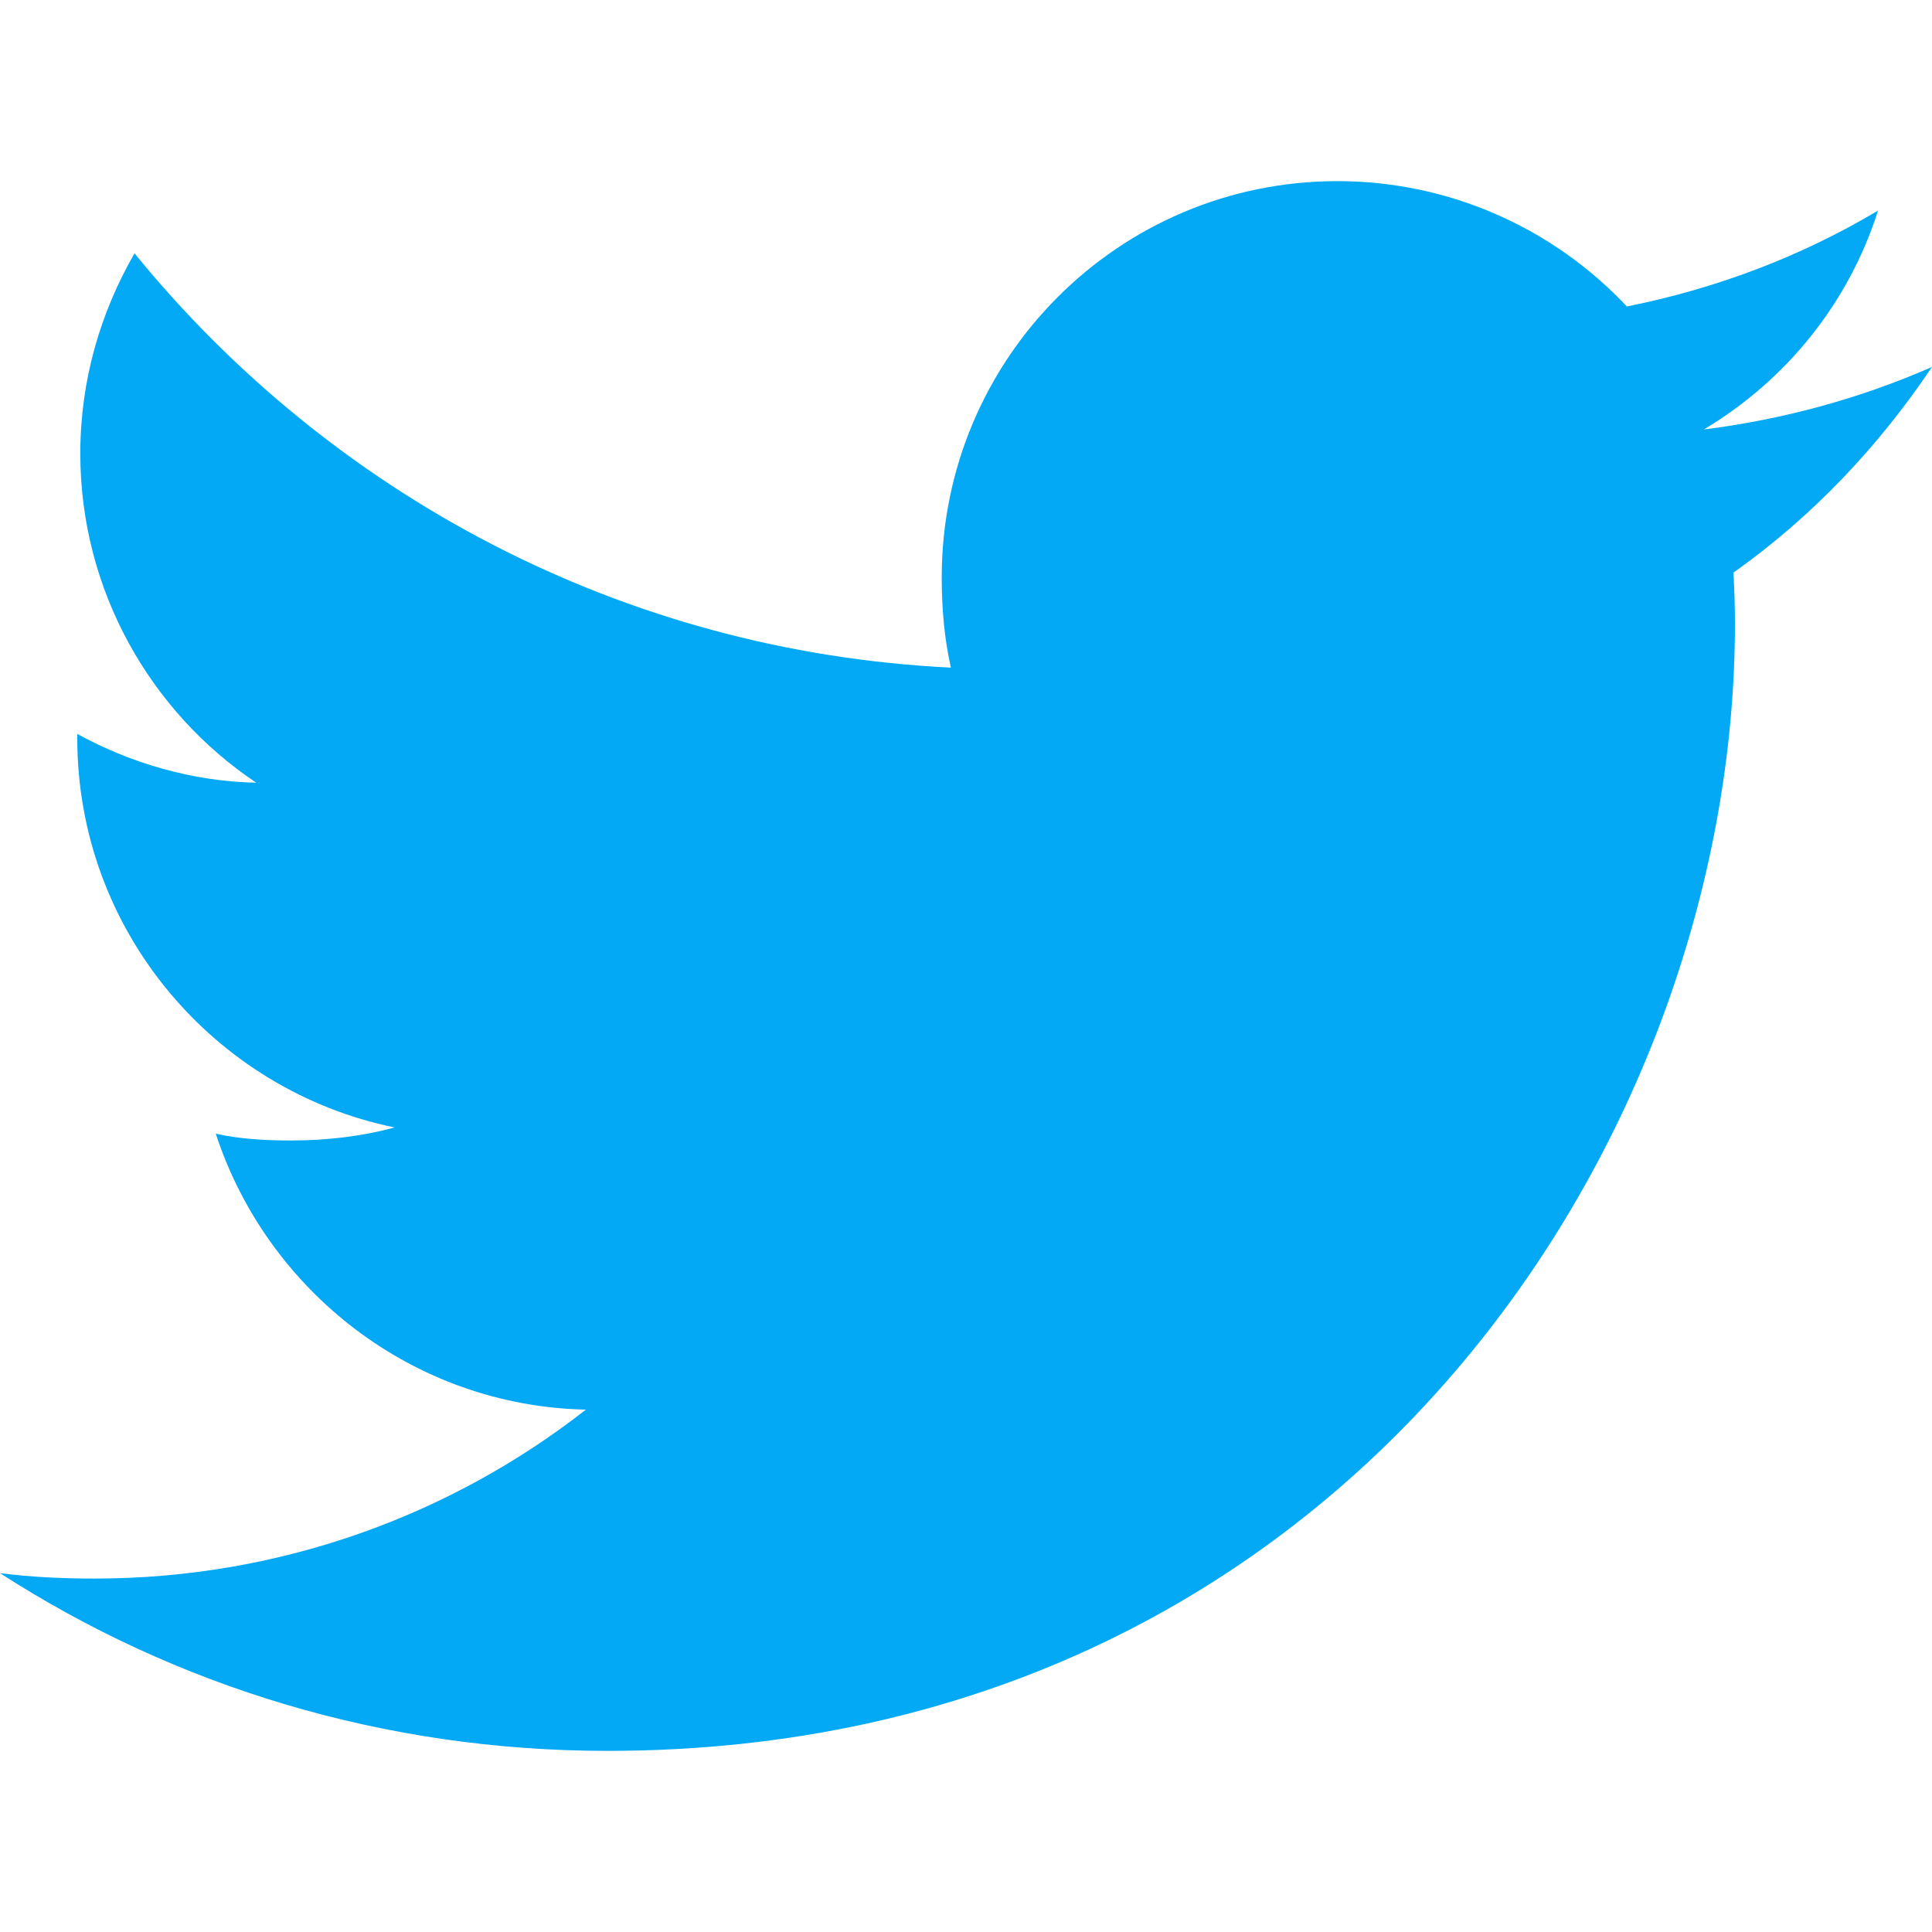
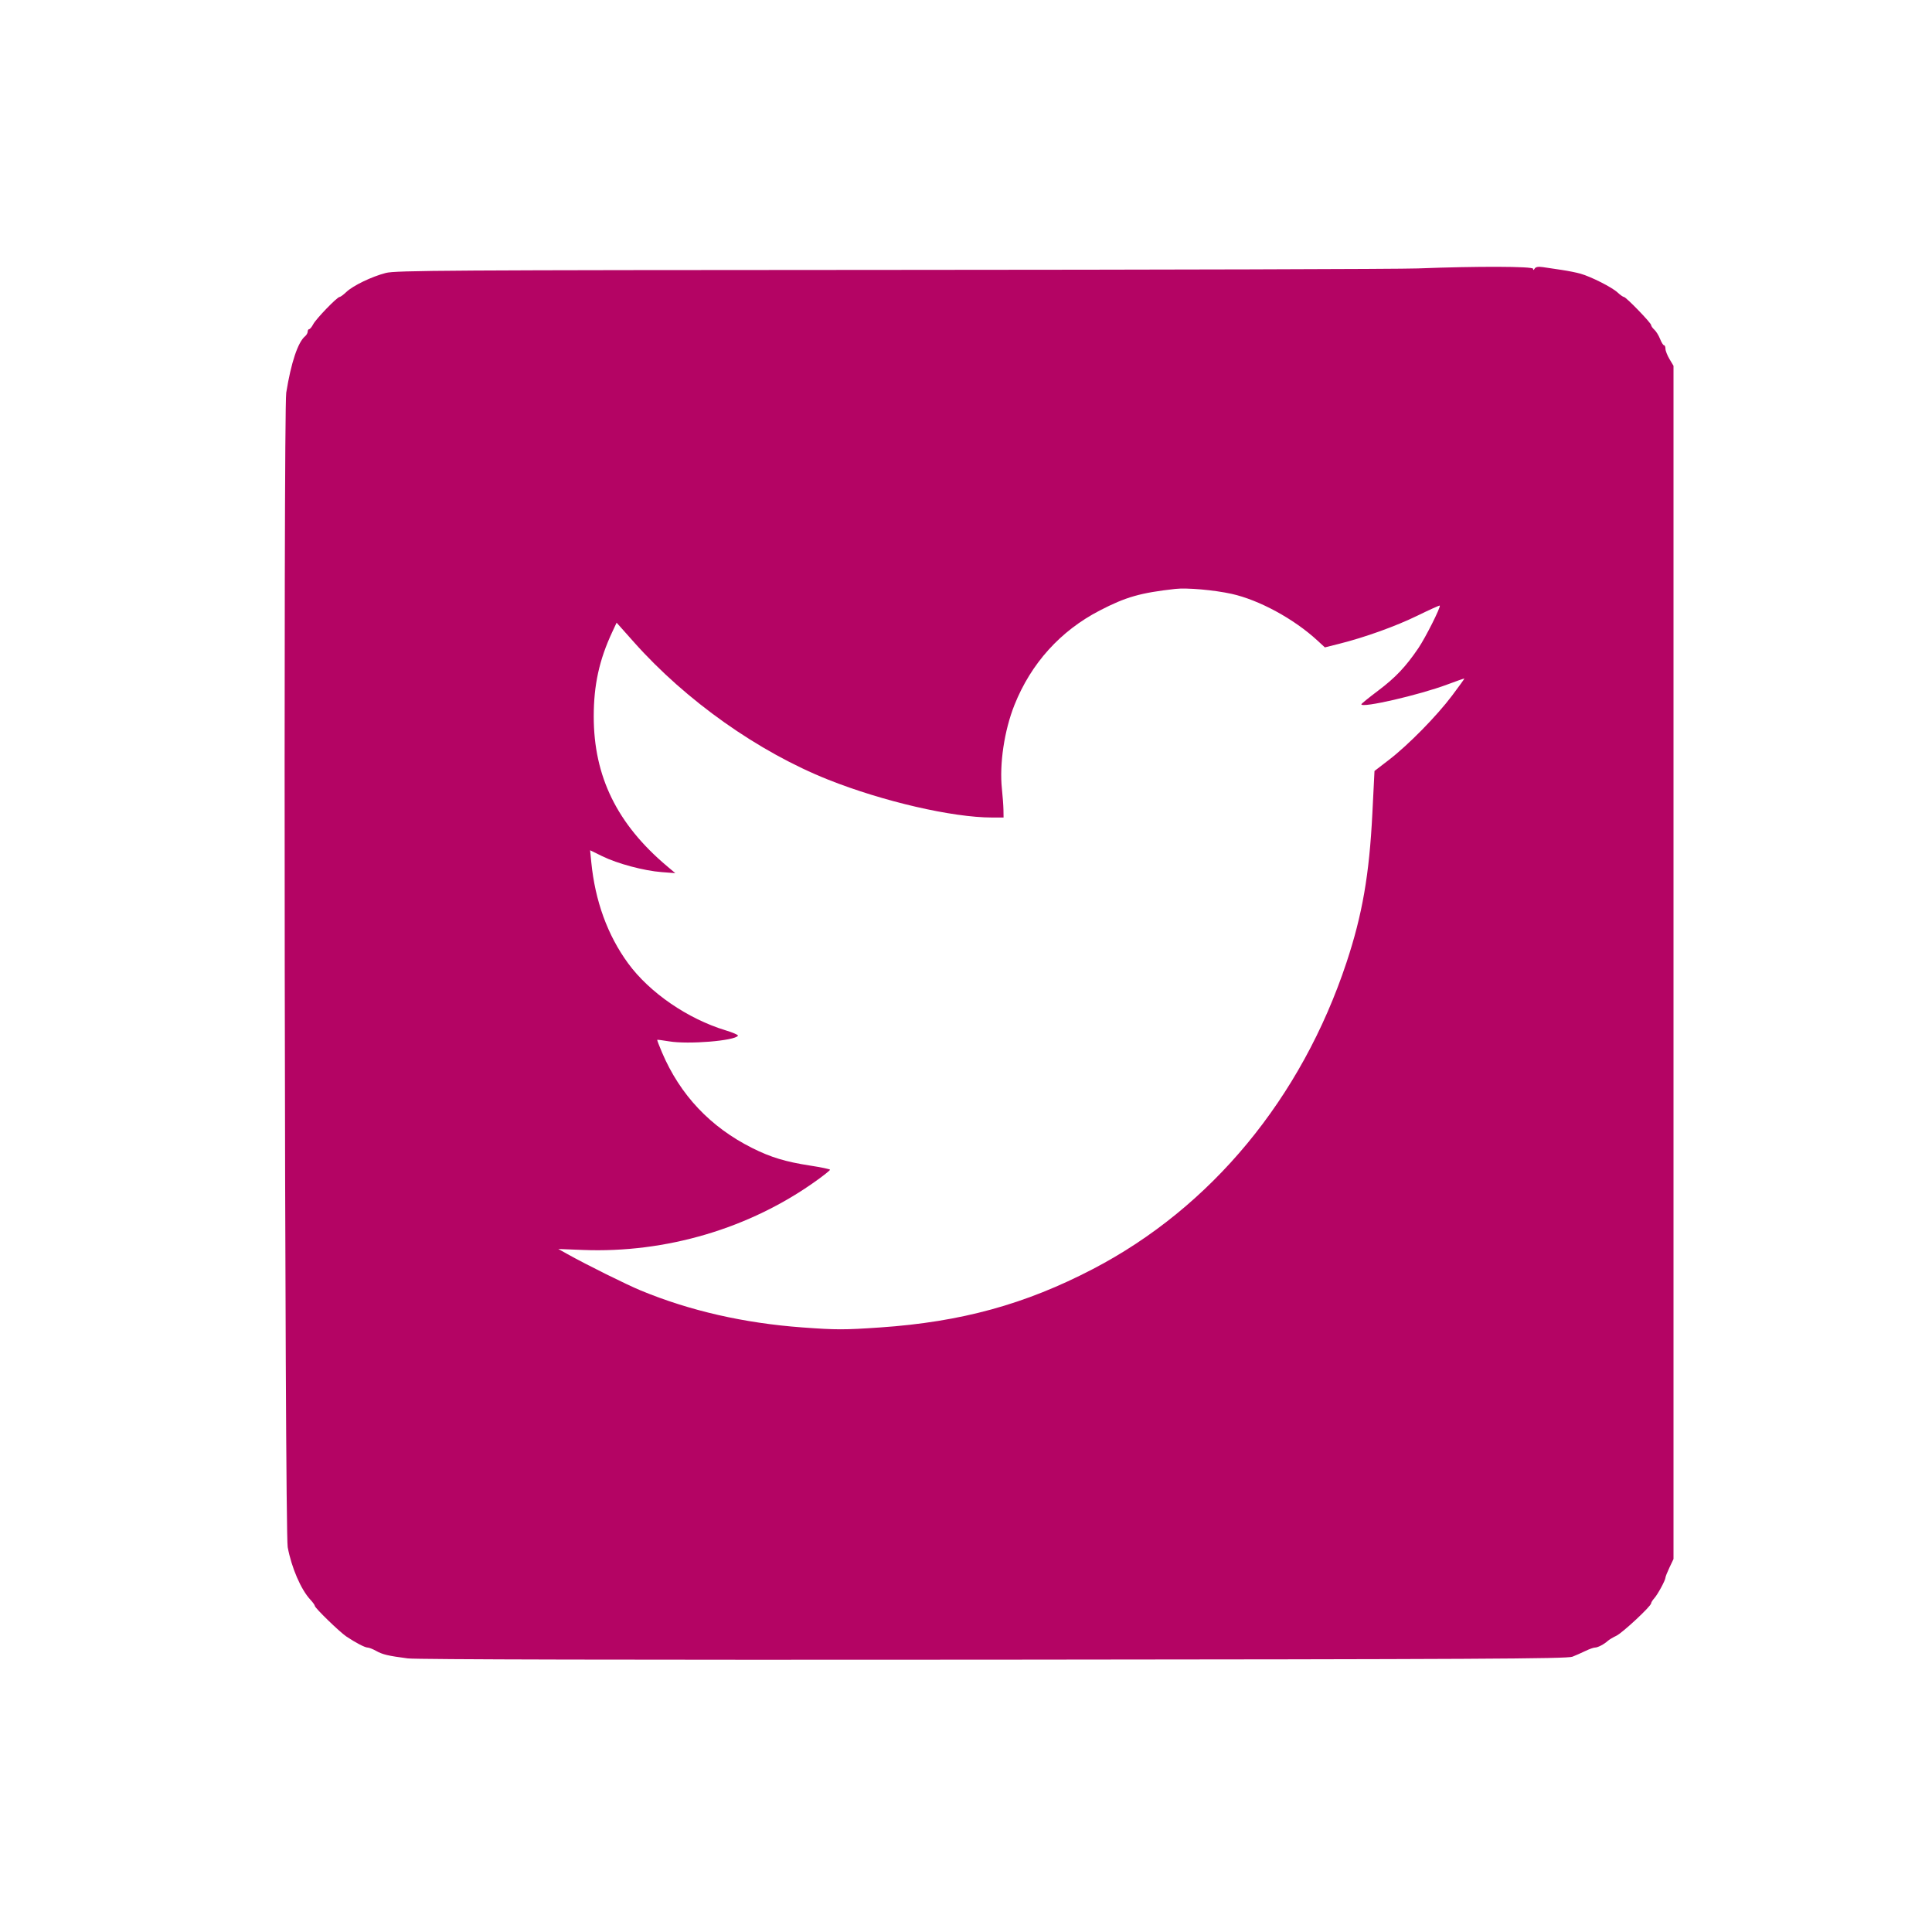
- <svg xmlns="http://www.w3.org/2000/svg" version="1.1" id="Capa_1" x="0px" y="0px" viewBox="0 0 512 512" style="enable-background:new 0 0 512 512;" xml:space="preserve">
-   <path style="fill:#03A9F4;" d="M512,97.248c-19.04,8.352-39.328,13.888-60.48,16.576c21.76-12.992,38.368-33.408,46.176-58.016  c-20.288,12.096-42.688,20.64-66.56,25.408C411.872,60.704,384.416,48,354.464,48c-58.112,0-104.896,47.168-104.896,104.992  c0,8.32,0.704,16.32,2.432,23.936c-87.264-4.256-164.48-46.08-216.352-109.792c-9.056,15.712-14.368,33.696-14.368,53.056  c0,36.352,18.72,68.576,46.624,87.232c-16.864-0.32-33.408-5.216-47.424-12.928c0,0.32,0,0.736,0,1.152  c0,51.008,36.384,93.376,84.096,103.136c-8.544,2.336-17.856,3.456-27.52,3.456c-6.72,0-13.504-0.384-19.872-1.792  c13.6,41.568,52.192,72.128,98.08,73.12c-35.712,27.936-81.056,44.768-130.144,44.768c-8.608,0-16.864-0.384-25.12-1.44  C46.496,446.88,101.6,464,161.024,464c193.152,0,298.752-160,298.752-298.688c0-4.64-0.16-9.12-0.384-13.568  C480.224,136.96,497.728,118.496,512,97.248z" />
-   <g>
- </g>
-   <g>
- </g>
-   <g>
- </g>
-   <g>
- </g>
-   <g>
- </g>
-   <g>
- </g>
-   <g>
- </g>
-   <g>
- </g>
-   <g>
- </g>
-   <g>
- </g>
-   <g>
- </g>
-   <g>
- </g>
-   <g>
- </g>
-   <g>
- </g>
-   <g>
- </g>
+ <svg xmlns="http://www.w3.org/2000/svg" width="1080" height="1080" viewBox="0 0 1080 1080" version="1.1">
+   <path d="" stroke="none" fill="#b80464" fill-rule="evenodd" />
+   <path d="M 792.500 150.054 C 782.600 150.437, 650.140 150.807, 498.144 150.875 C 248.953 150.988, 221.185 151.156, 215.644 152.591 C 207.760 154.633, 197.335 159.662, 193.613 163.220 C 192.012 164.749, 190.312 166, 189.833 166 C 188.472 166, 176.663 178.221, 175.081 181.268 C 174.301 182.770, 173.288 184, 172.831 184 C 172.374 184, 172 184.620, 172 185.378 C 172 186.135, 171.347 187.297, 170.548 187.960 C 166.527 191.298, 162.712 202.715, 160.009 219.500 C 158.362 229.732, 159.151 855.877, 160.822 864.877 C 162.948 876.322, 168.238 888.579, 173.479 894.206 C 174.866 895.695, 176 897.281, 176 897.731 C 176 898.836, 189.742 912.186, 193.500 914.733 C 198.577 918.173, 203.990 921, 205.500 921 C 206.292 921, 208.423 921.834, 210.237 922.852 C 213.878 924.897, 216.881 925.609, 227.973 927.059 C 232.740 927.682, 351.365 927.939, 555.473 927.768 C 826.049 927.541, 876.041 927.285, 879 926.109 C 880.925 925.343, 884.230 923.881, 886.345 922.859 C 888.459 921.836, 890.828 921, 891.608 921 C 893.179 921, 896.694 919.168, 898.758 917.275 C 899.492 916.601, 901.632 915.319, 903.513 914.427 C 907.005 912.770, 923 897.858, 923 896.259 C 923 895.774, 923.787 894.504, 924.750 893.438 C 926.692 891.286, 931 883.329, 931 881.895 C 931 881.391, 932.013 878.846, 933.250 876.239 L 935.500 871.500 935.500 538 L 935.500 204.500 933.250 200.720 C 932.013 198.640, 931 196.053, 931 194.970 C 931 193.886, 930.634 193, 930.187 193 C 929.739 193, 928.751 191.415, 927.992 189.478 C 927.232 187.542, 925.798 185.222, 924.805 184.323 C 923.812 183.425, 923 182.256, 923 181.725 C 923 180.516, 908.946 166, 907.774 166 C 907.300 166, 905.695 164.863, 904.206 163.474 C 901.119 160.593, 889.447 154.683, 883.500 152.990 C 881.300 152.364, 876.575 151.418, 873 150.888 C 869.425 150.358, 864.759 149.664, 862.631 149.346 C 859.933 148.942, 858.500 149.181, 857.896 150.134 C 857.264 151.132, 857.026 151.163, 857.015 150.250 C 856.998 148.860, 825.810 148.765, 792.500 150.054 M 657 329.206 C 637.403 331.410, 629.416 333.692, 614.771 341.271 C 592.759 352.662, 576.335 370.864, 567.065 394.137 C 561.406 408.347, 558.602 427.151, 560.077 441 C 560.517 445.125, 560.904 450.413, 560.938 452.750 L 561 457 554.551 457 C 532.446 457, 493.580 448.022, 463 435.851 C 423.973 420.318, 383.525 391.705, 354.487 359.086 L 344.688 348.080 342.253 353.290 C 334.991 368.823, 331.901 382.916, 331.901 400.500 C 331.901 434.079, 344.970 460.729, 373 484.308 L 377.500 488.093 369.922 487.520 C 360.004 486.771, 345.215 482.820, 336.687 478.641 L 329.873 475.303 330.524 481.901 C 332.672 503.670, 339.607 522.743, 351.088 538.462 C 363.092 554.895, 384.438 569.556, 405.749 576.002 C 409.736 577.208, 412.781 578.545, 412.516 578.974 C 410.768 581.803, 384.841 583.928, 374.059 582.126 C 370.516 581.534, 367.514 581.152, 367.388 581.278 C 367.262 581.404, 368.484 584.612, 370.103 588.407 C 380.236 612.160, 397.130 630.044, 420.500 641.758 C 430.849 646.945, 439.164 649.465, 452.888 651.571 C 458.999 652.510, 464 653.559, 464 653.903 C 464 654.248, 460.512 657.029, 456.250 660.085 C 419.118 686.703, 372.317 700.567, 325.791 698.732 L 312.082 698.192 317.291 701.096 C 328.057 707.099, 350.254 718.115, 358.229 721.411 C 385.583 732.719, 415.962 739.661, 448.500 742.040 C 467.540 743.432, 471.846 743.433, 492 742.052 C 537.335 738.947, 573.066 729.136, 610.958 709.388 C 677.090 674.922, 727.528 613.940, 752.712 538 C 761.560 511.321, 765.441 488.948, 767.159 454.739 L 768.351 430.978 776.426 424.770 C 787.234 416.459, 803.088 400.325, 811.719 388.851 C 815.588 383.708, 818.684 379.413, 818.599 379.306 C 818.514 379.199, 814.259 380.683, 809.144 382.605 C 793.434 388.505, 761 395.980, 761 393.699 C 761 393.392, 765.198 389.985, 770.328 386.129 C 780.034 378.834, 785.781 372.770, 792.855 362.357 C 796.841 356.492, 805.541 339.184, 804.836 338.524 C 804.651 338.351, 799.100 340.855, 792.500 344.088 C 780.348 350.042, 763.047 356.268, 748.555 359.903 L 740.610 361.896 736.405 358.019 C 723.318 345.956, 703.853 335.375, 688.500 331.977 C 678.712 329.811, 663.510 328.474, 657 329.206" stroke="none" fill="#b40464" fill-rule="evenodd" />
</svg>
